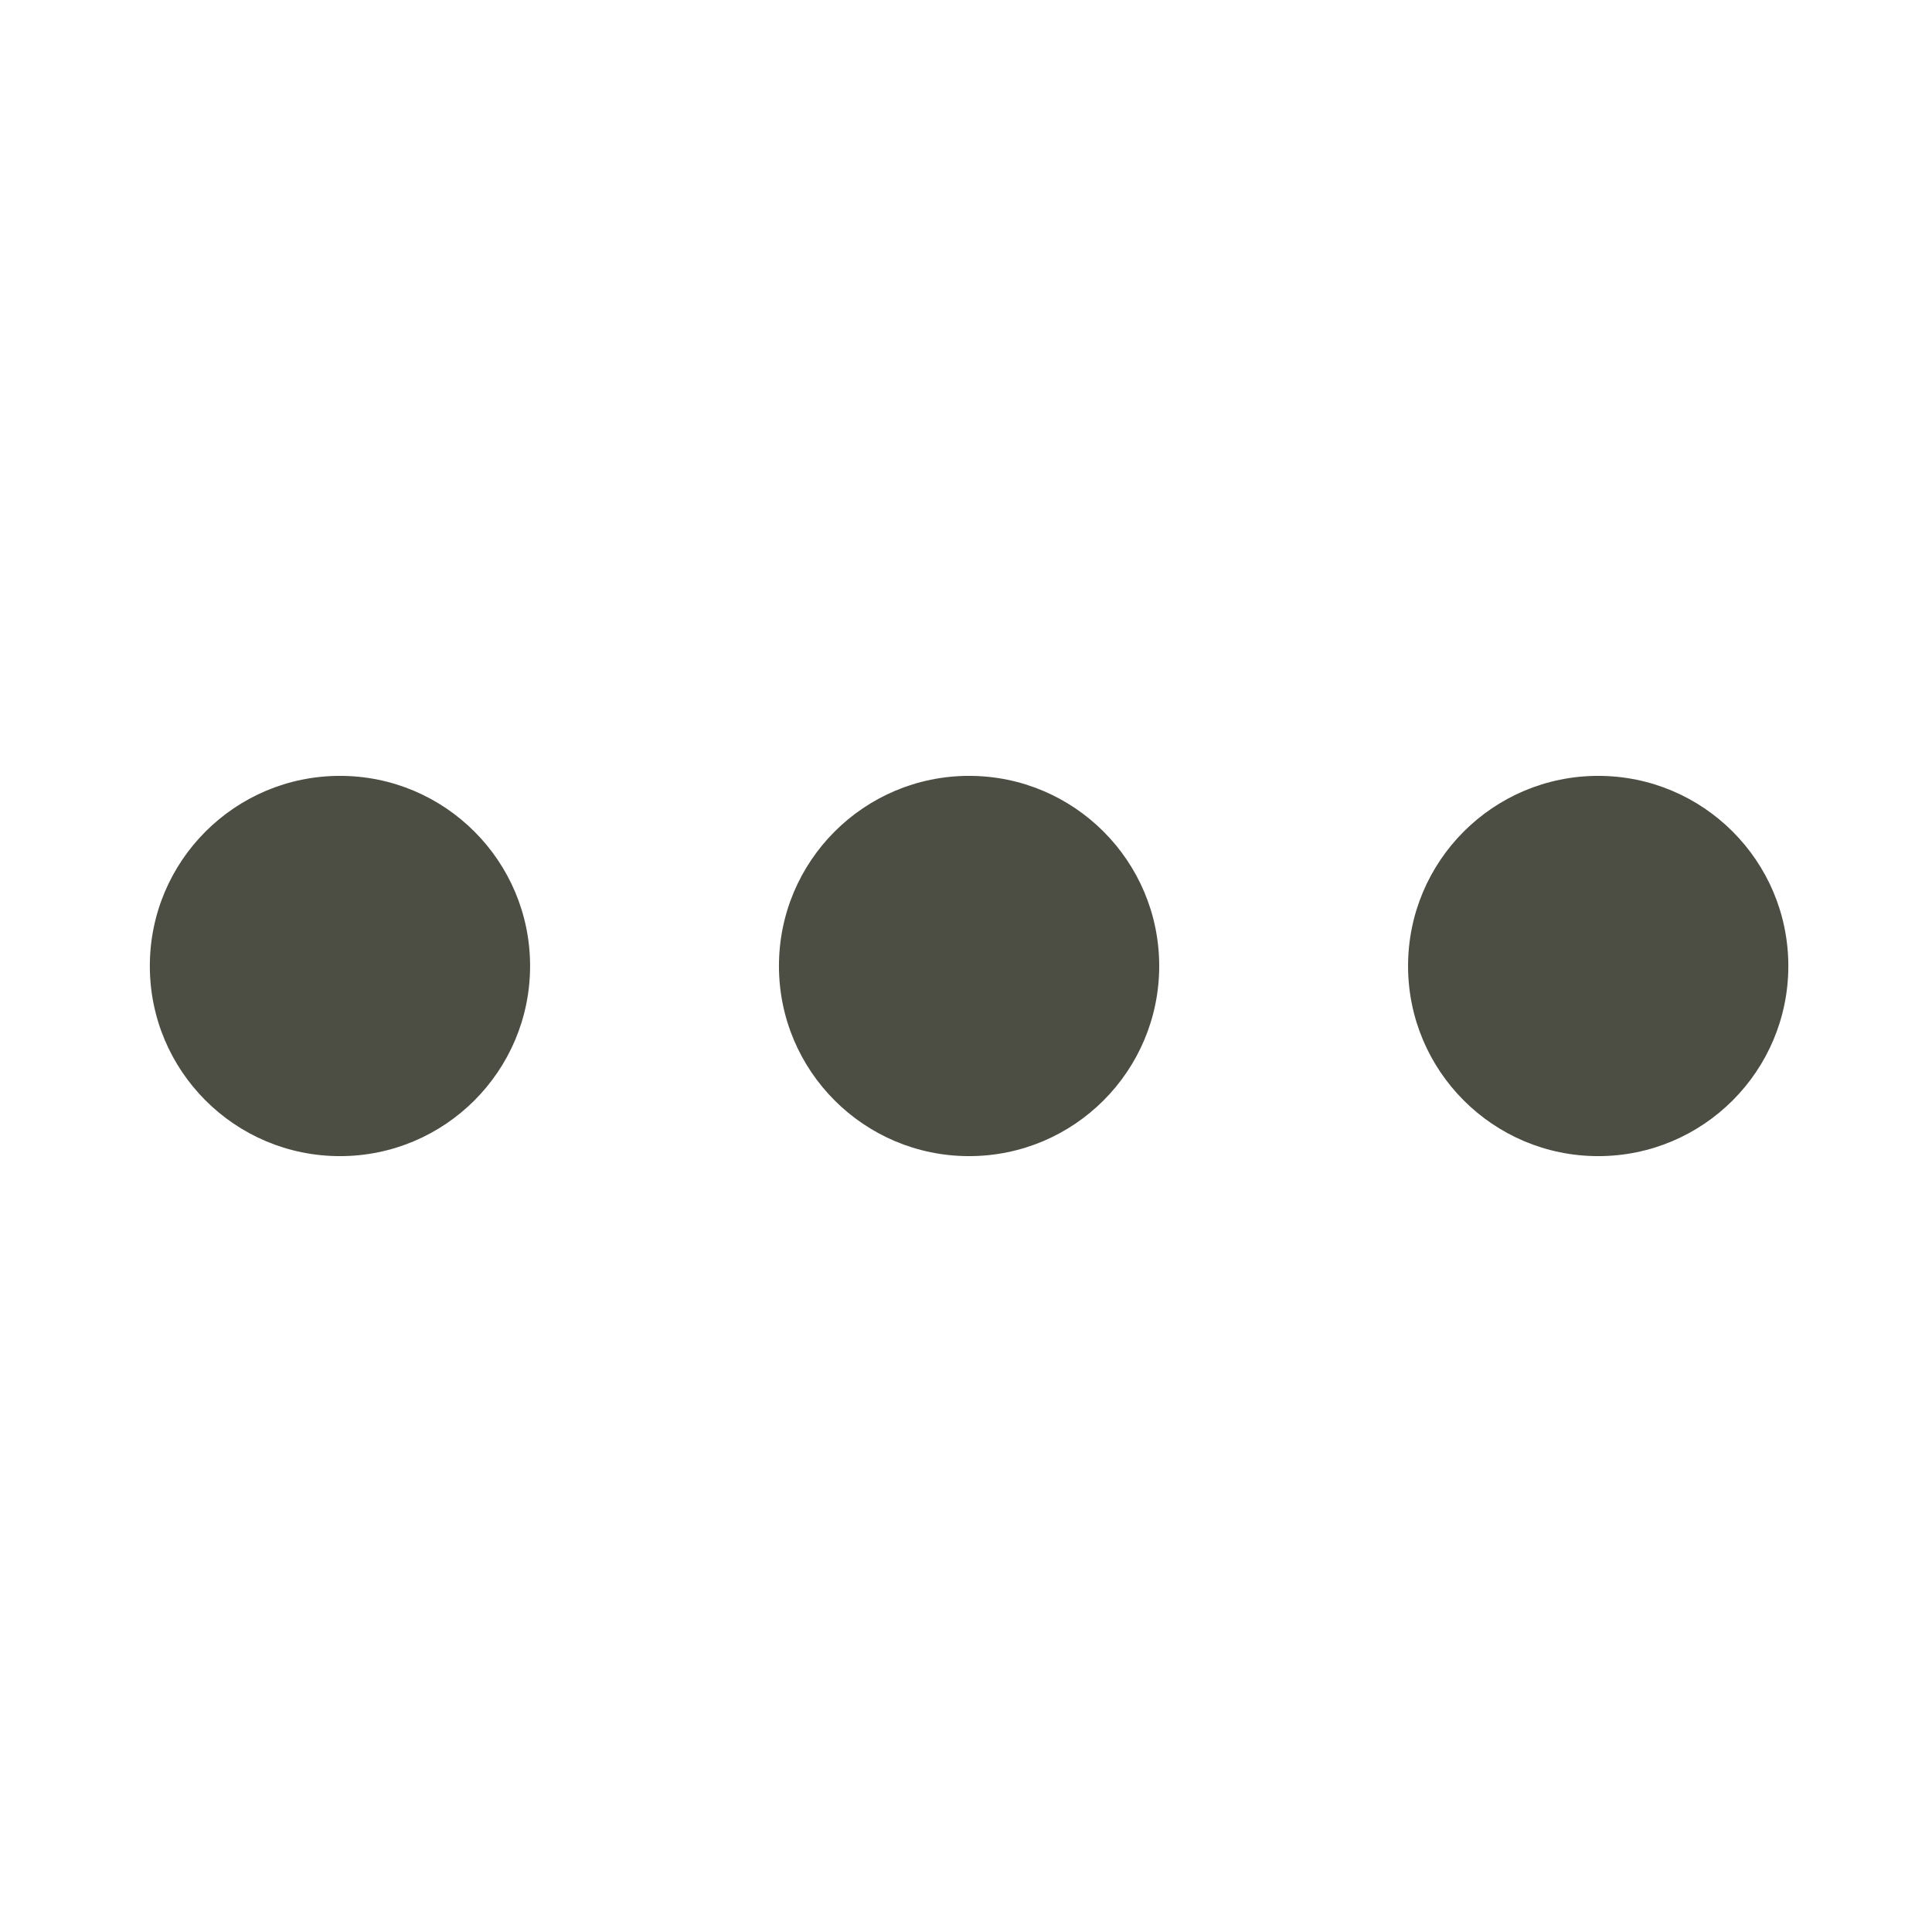
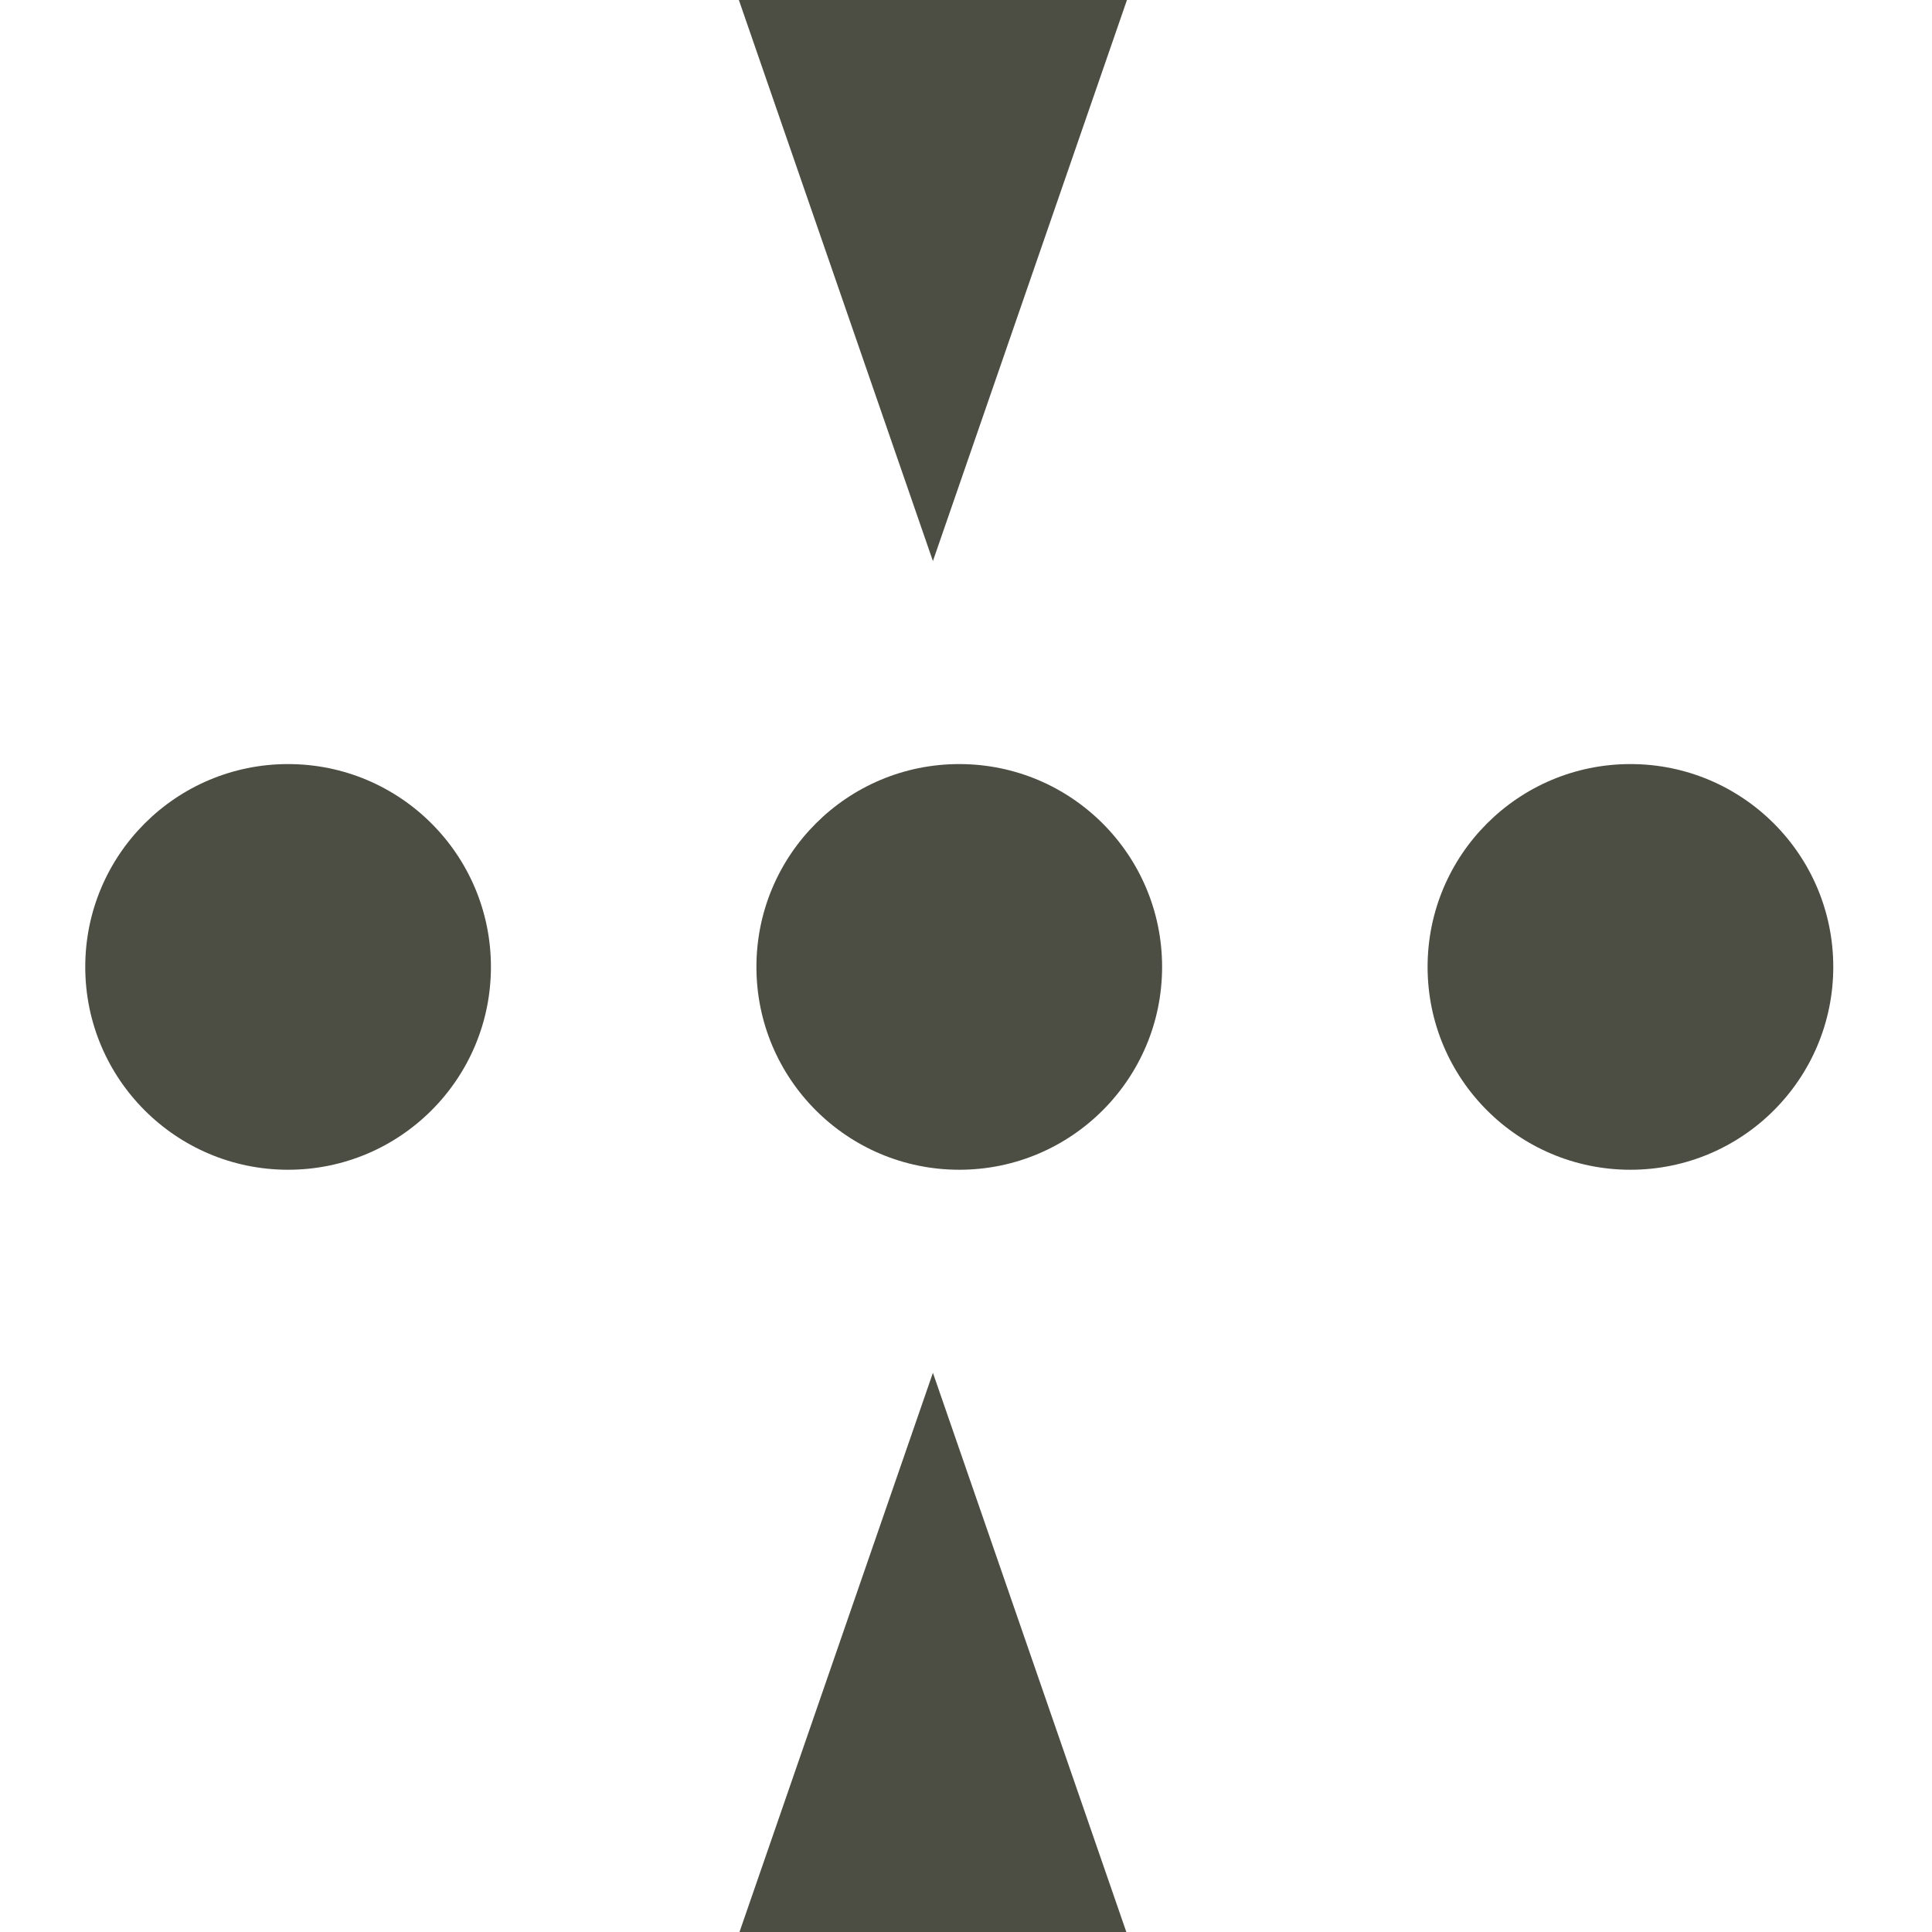
<svg xmlns="http://www.w3.org/2000/svg" xmlns:xlink="http://www.w3.org/1999/xlink" width="32" height="32" id="svg2" version="1.0">
  <defs id="defs4">
    <linearGradient id="linearGradient3360">
      <stop style="stop-color:#ff7537;stop-opacity:1;" offset="0" id="stop3362" />
      <stop style="stop-color:#fd4237;stop-opacity:1;" offset="1" id="stop3364" />
    </linearGradient>
    <radialGradient xlink:href="#linearGradient3360" id="radialGradient3368" cx="4.874" cy="8.912" fx="4.874" fy="8.912" r="7.735" gradientTransform="matrix(3.9732,0,0,3.973858,0.2895856,0.237825)" gradientUnits="userSpaceOnUse" />
  </defs>
  <g id="layer1">
-     <path style="fill:#414237;fill-opacity:0.934;stroke:none;stroke-width:0.907;stroke-linecap:round;stroke-linejoin:round;stroke-miterlimit:4;stroke-dasharray:2.721, 2.721;stroke-dashoffset:0;stroke-opacity:1" id="path3430" d="M -174,-4.5 A 9.5,9.5 0 1 1 -193,-4.5 A 9.5,9.5 0 1 1 -174,-4.5 z" transform="matrix(0.3314882,0,0,-0.3314882,66.4589,14.5083)" />
-     <path style="fill:#414237;fill-opacity:0.934;stroke:none;stroke-width:0.907;stroke-linecap:round;stroke-linejoin:round;stroke-miterlimit:4;stroke-dasharray:2.721, 2.721;stroke-dashoffset:0;stroke-opacity:1" id="path3496" d="M -174,-4.5 A 9.5,9.5 0 1 1 -193,-4.5 A 9.5,9.5 0 1 1 -174,-4.5 z" transform="matrix(0.3314882,0,0,-0.3314882,76.8791,14.5083)" />
-     <path style="fill:#414237;fill-opacity:0.934;stroke:none;stroke-width:0.907;stroke-linecap:round;stroke-linejoin:round;stroke-miterlimit:4;stroke-dasharray:2.721, 2.721;stroke-dashoffset:0;stroke-opacity:1" id="path3498" d="M -174,-4.5 A 9.5,9.5 0 1 1 -193,-4.5 A 9.5,9.5 0 1 1 -174,-4.5 z" transform="matrix(0.3314882,0,0,-0.3314882,87.29929,14.5083)" />
+     <path style="fill:#414237;fill-opacity:0.934;stroke:none;stroke-width:0.907;stroke-linecap:round;stroke-linejoin:round;stroke-miterlimit:4;stroke-dasharray:2.721, 2.721;stroke-dashoffset:0;stroke-opacity:1" id="path3430" d="M -174,-4.5 A 9.5,9.5 0 1 1 -193,-4.5 A 9.5,9.5 0 1 1 -174,-4.5 z" transform="matrix(0.3536448,0,0,-0.3536448,69.66554,14.42371)" />
+     <path style="fill:#414237;fill-opacity:0.934;stroke:none;stroke-width:0.907;stroke-linecap:round;stroke-linejoin:round;stroke-miterlimit:4;stroke-dasharray:2.721, 2.721;stroke-dashoffset:0;stroke-opacity:1" id="path3496" d="M -174,-4.5 A 9.5,9.5 0 1 1 -193,-4.5 A 9.5,9.5 0 1 1 -174,-4.5 z" transform="matrix(0.3536448,0,0,-0.3536448,80.78222,14.42371)" />
+     <path style="fill:#414237;fill-opacity:0.934;stroke:none;stroke-width:0.907;stroke-linecap:round;stroke-linejoin:round;stroke-miterlimit:4;stroke-dasharray:2.721, 2.721;stroke-dashoffset:0;stroke-opacity:1" id="path3498" d="M -174,-4.5 A 9.5,9.5 0 1 1 -193,-4.5 A 9.5,9.5 0 1 1 -174,-4.5 z" transform="matrix(0.3536448,0,0,-0.3536448,91.8989,14.42371)" />
+     <path style="fill:#414237;fill-opacity:0.937;stroke:none;stroke-width:0.085;stroke-miterlimit:1;stroke-opacity:1" d="M 18.666,1.6163952e-16 L 15.452,9.293 L 12.238,1.6163952e-16 L 18.666,1.6163952e-16 z" id="rect2451" />
+     <path style="fill:#414237;fill-opacity:0.937;stroke:none;stroke-width:0.085;stroke-miterlimit:1;stroke-opacity:1" d="M 18.666,32.03 L 15.452,22.738 L 12.238,32.03 L 18.666,32.03 z" id="path2457" />
  </g>
</svg>
